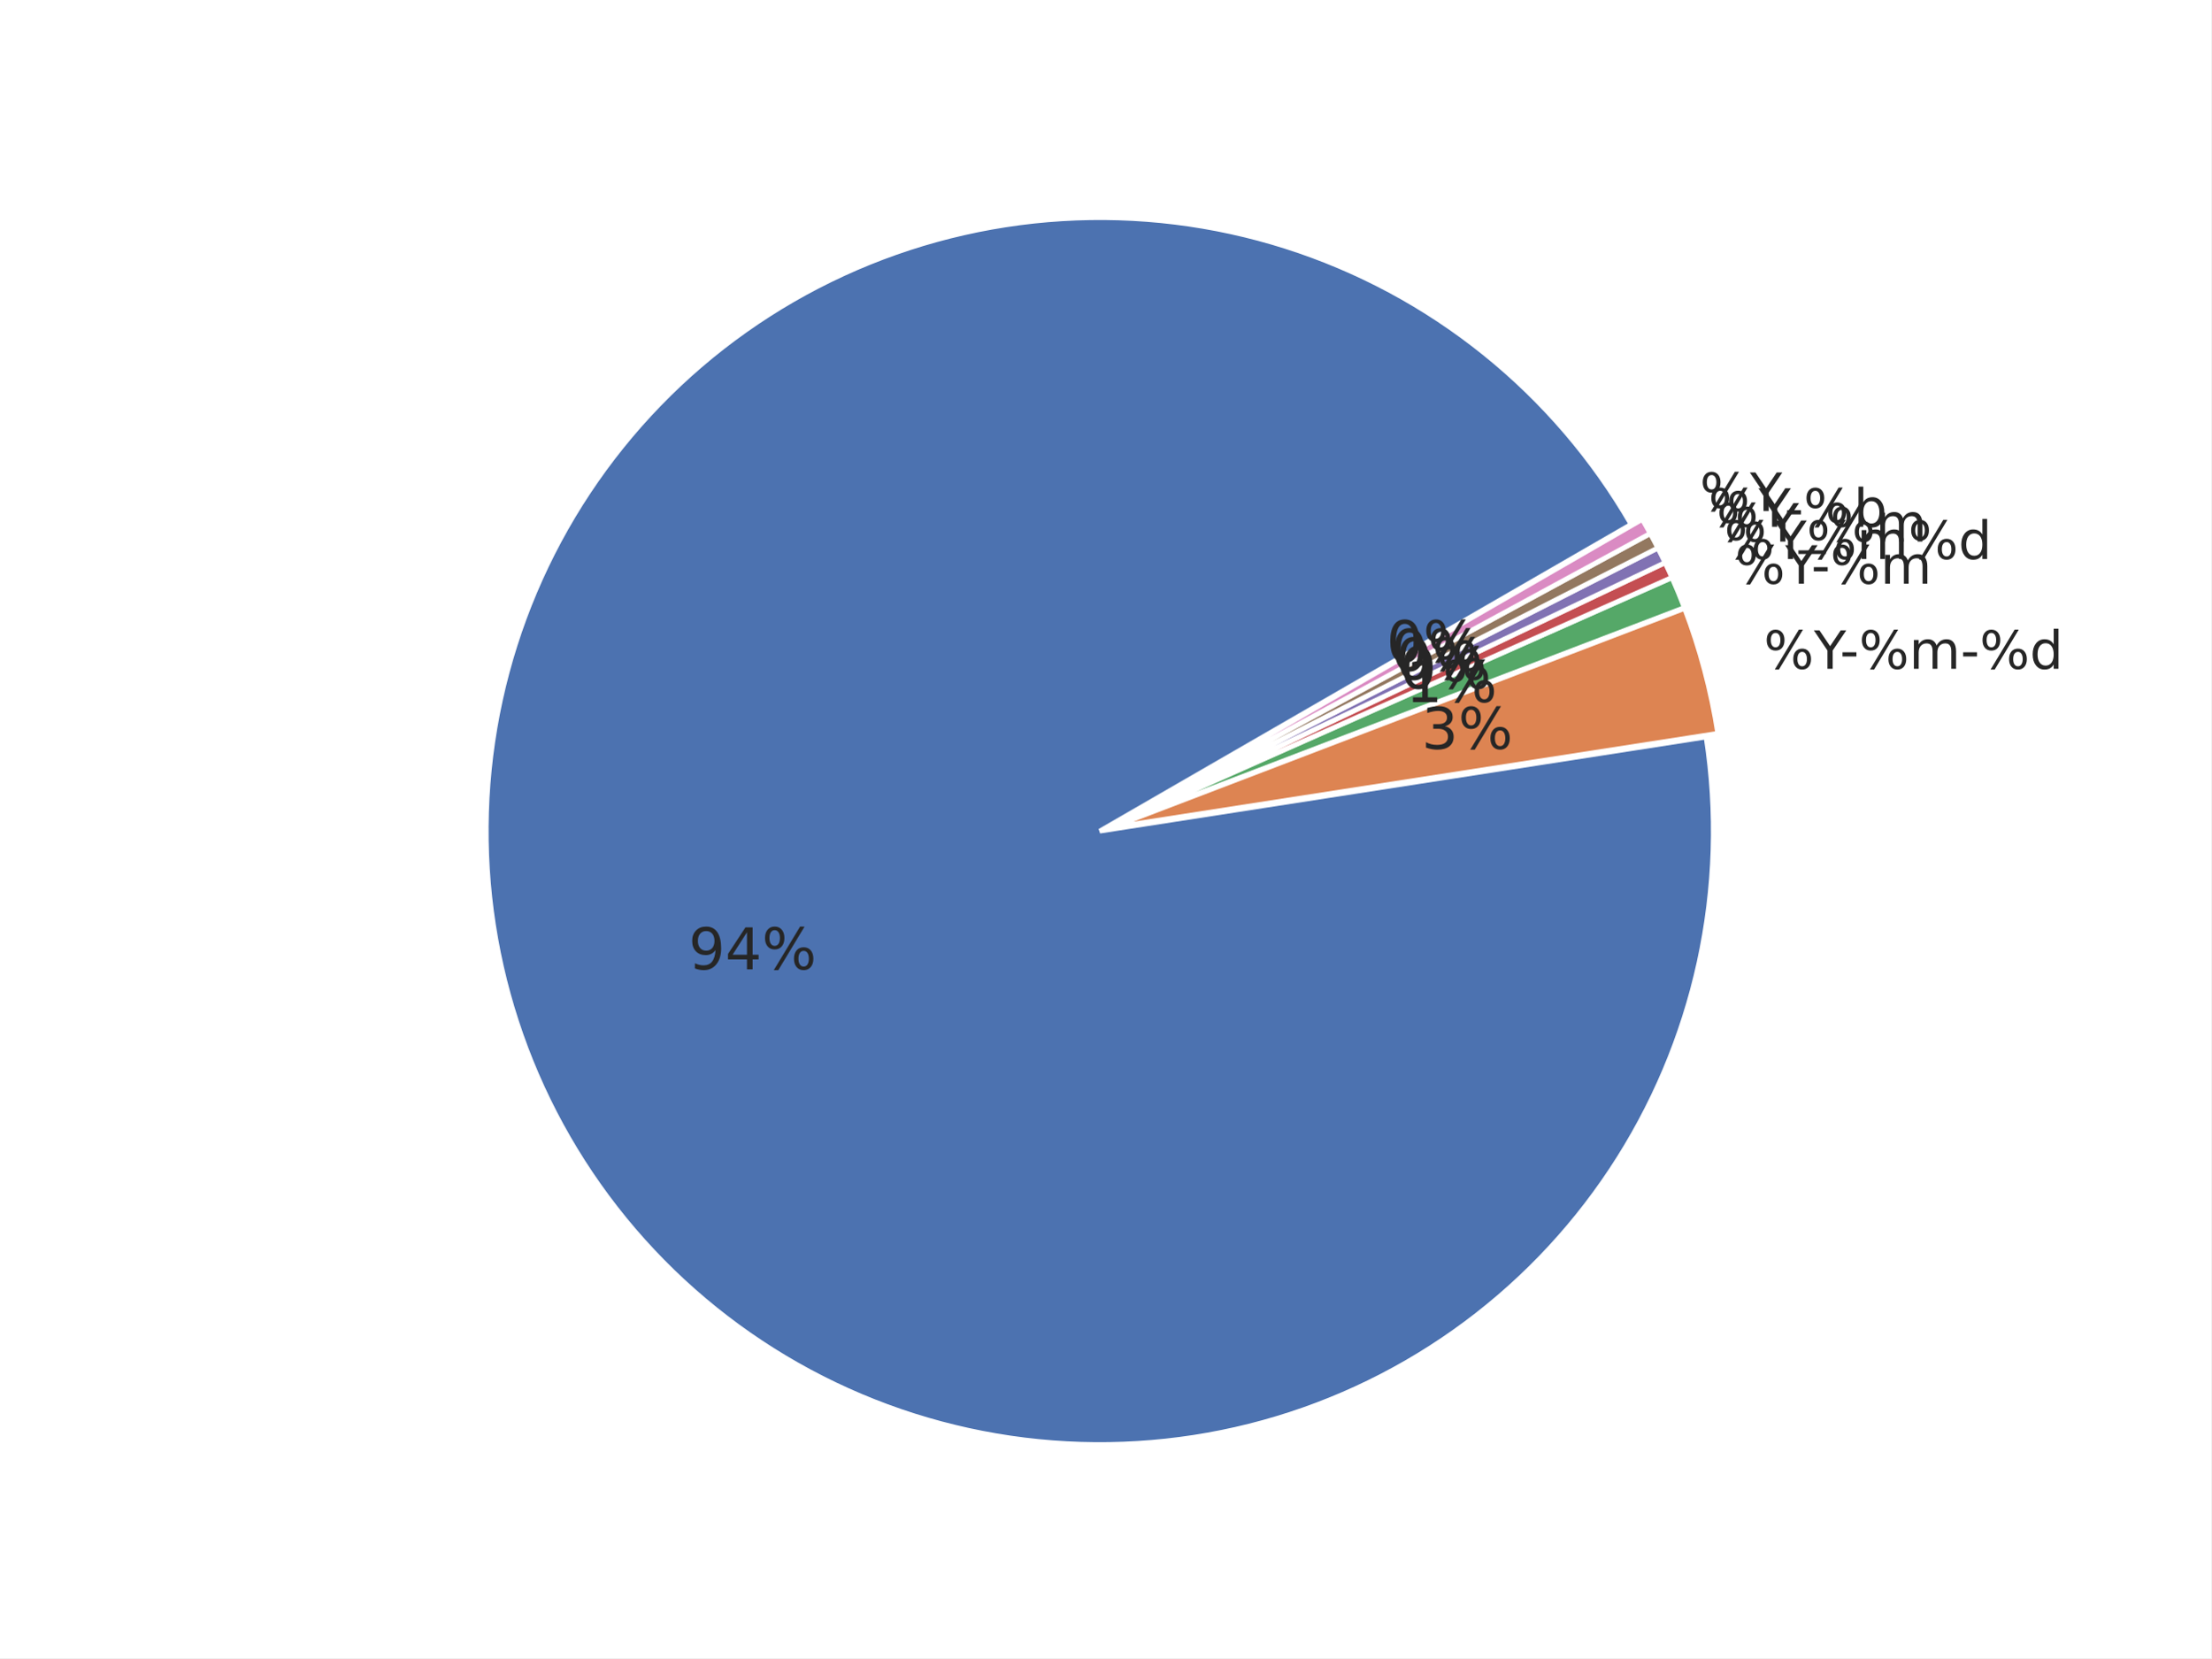
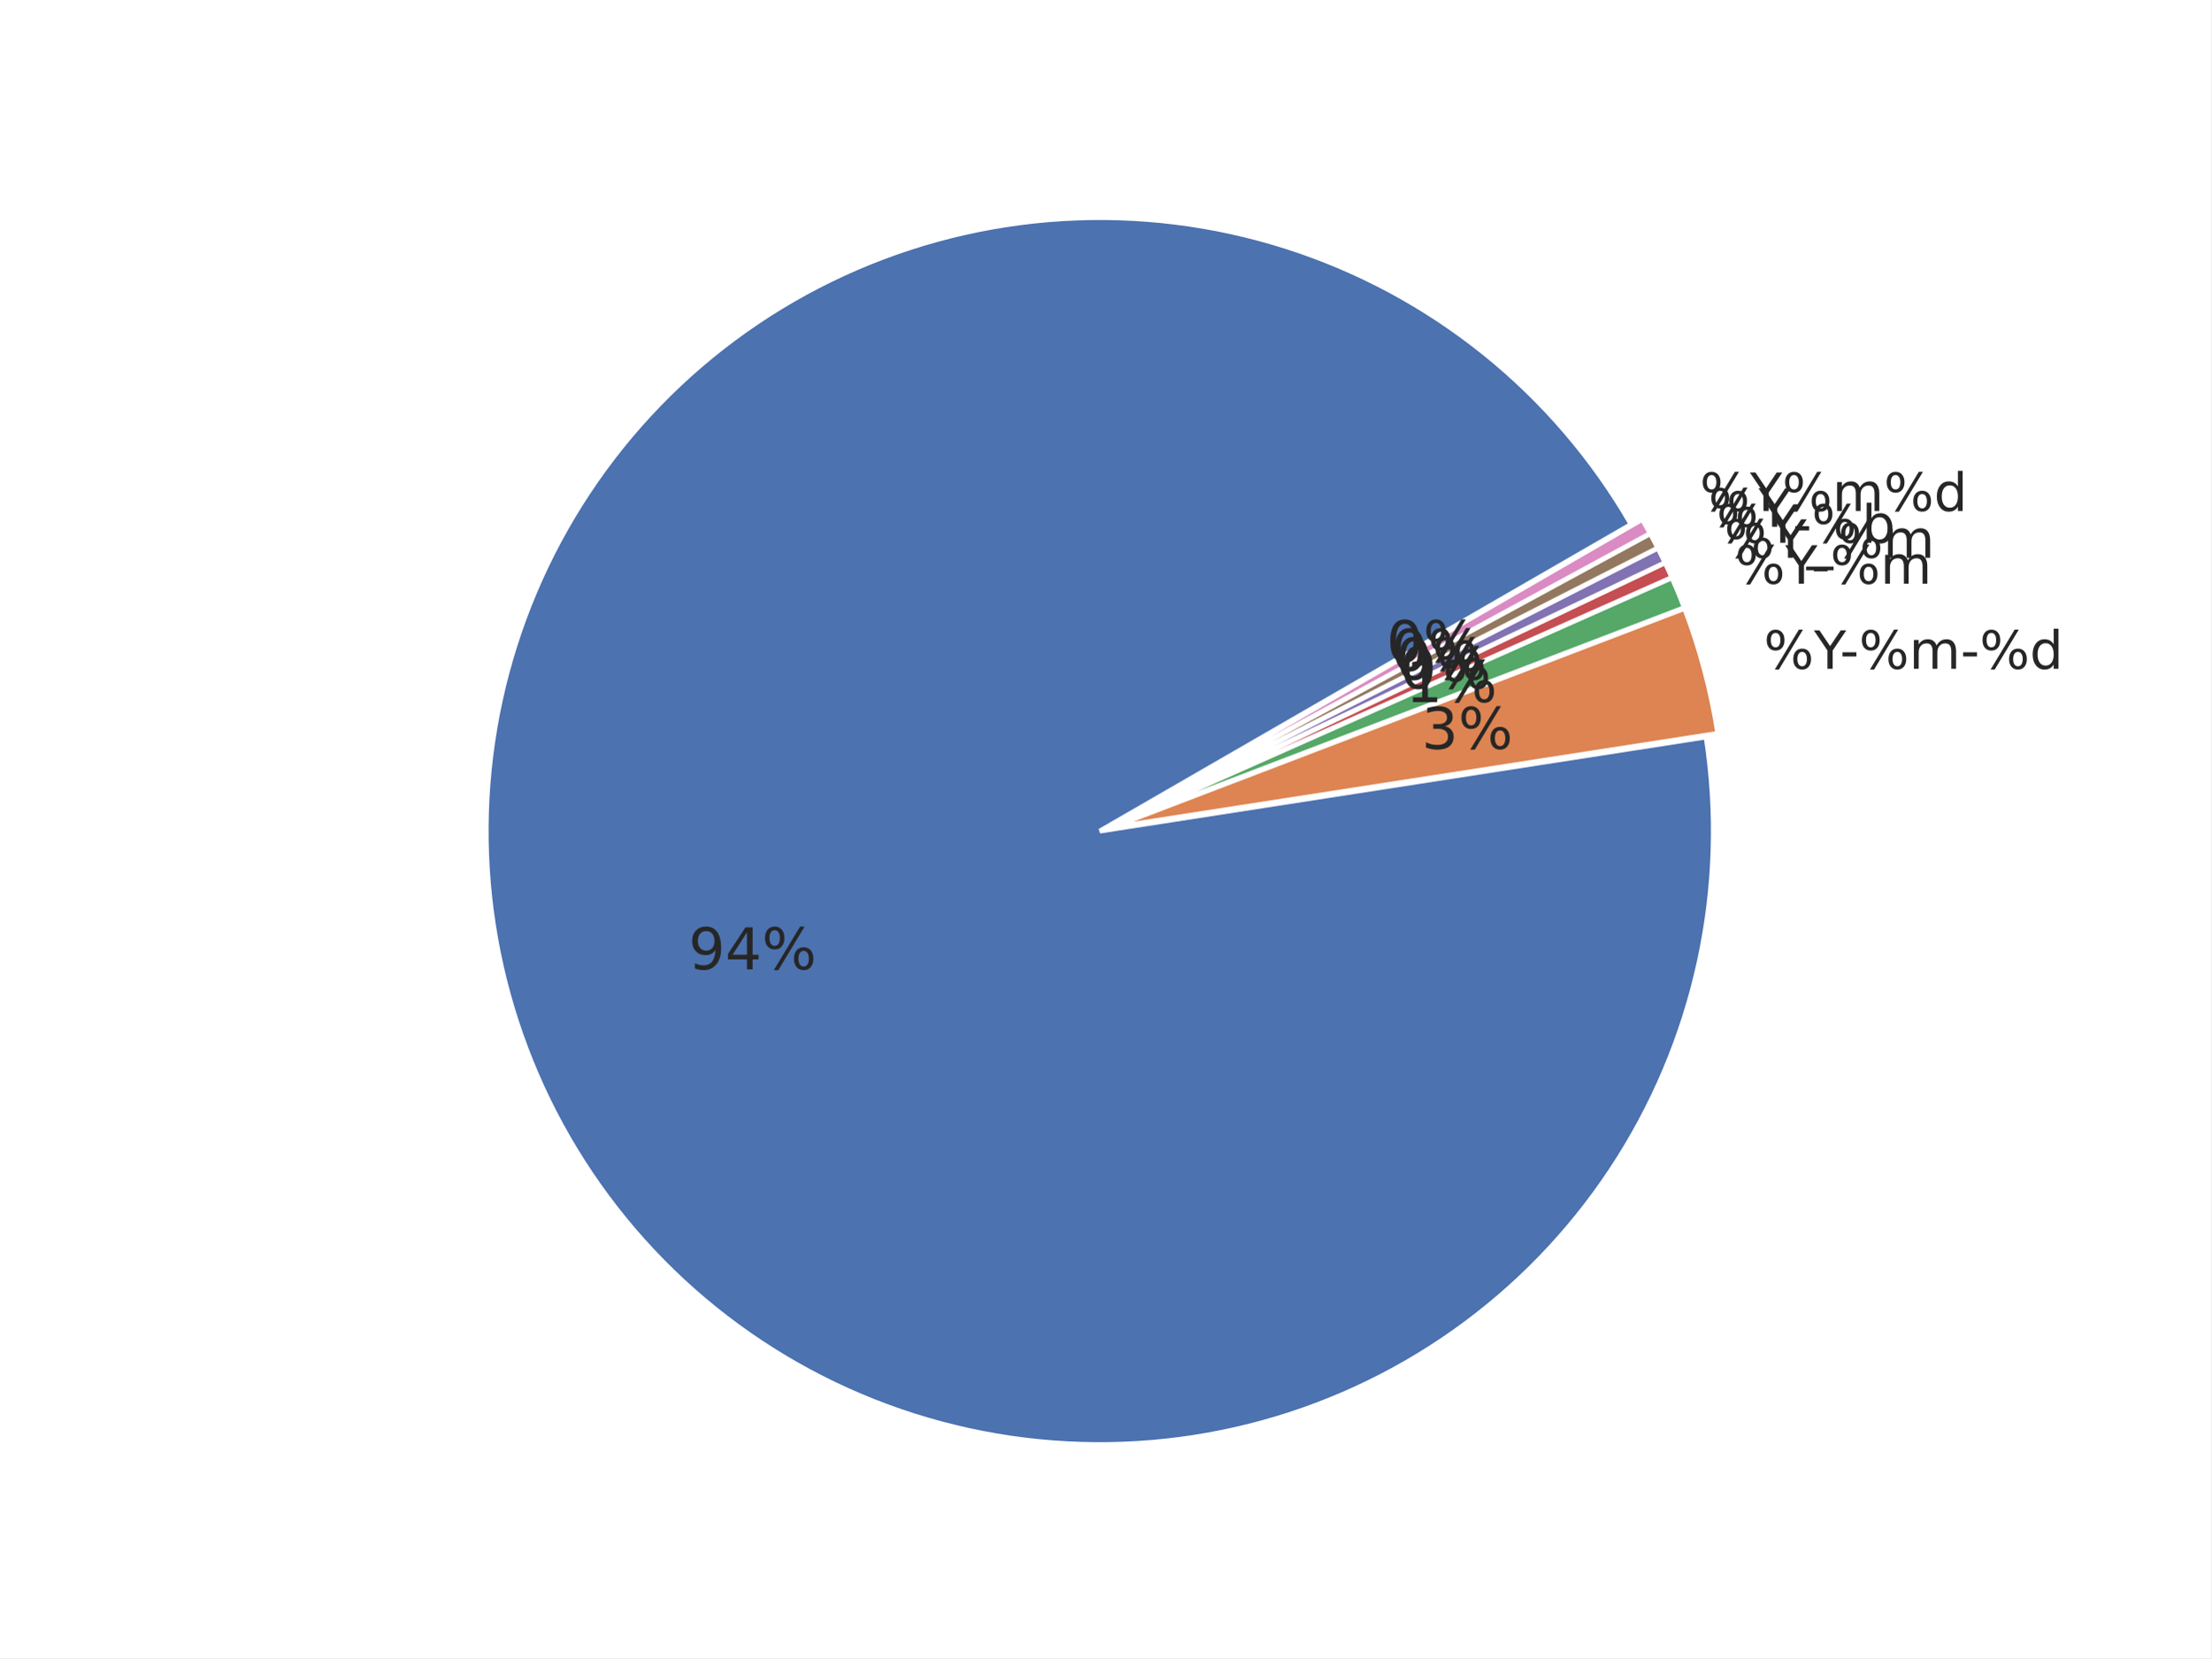
<svg xmlns="http://www.w3.org/2000/svg" xmlns:xlink="http://www.w3.org/1999/xlink" width="460.8pt" height="345.6pt" viewBox="0 0 460.8 345.6" version="1.1">
  <defs>
    <style type="text/css">*{stroke-linejoin: round; stroke-linecap: butt}</style>
  </defs>
  <g id="figure_1">
    <g id="patch_1">
      <path d="M 0 345.6  L 460.8 345.6  L 460.8 0  L 0 0  z " style="fill: #ffffff" />
    </g>
    <g id="axes_1">
      <g id="matplotlib.axis_1" />
      <g id="matplotlib.axis_2" />
      <g id="patch_2">
        <path d="M 339.934 109.289  C 332.035 95.607 321.668 83.507 309.36 73.602  C 297.052 63.698 283.014 56.16 267.959 51.37  C 252.904 46.581 237.091 44.623 221.322 45.596  C 205.554 46.568 190.101 50.455 175.749 57.058  C 161.396 63.661 148.391 72.867 137.393 84.209  C 126.395 95.551 117.594 108.833 111.436 123.382  C 105.278 137.931 101.869 153.496 101.383 169.287  C 100.896 185.078 103.34 200.823 108.591 215.724  C 113.842 230.624 121.809 244.423 132.087 256.421  C 142.366 268.418 154.78 278.408 168.699 285.882  C 182.617 293.356 197.801 298.186 213.48 300.128  C 229.159 302.069 245.062 301.088 260.384 297.235  C 275.705 293.381 290.18 286.722 303.075 277.594  C 315.97 268.466 327.062 257.027 335.788 243.857  C 344.515 230.687 350.726 216.014 354.106 200.581  C 357.485 185.148 357.976 169.222 355.553 153.611  L 229.194 173.225  z " style="fill: #4c72b0; stroke: #ffffff; stroke-linejoin: miter" />
      </g>
      <g id="patch_3">
        <path d="M 357.995 152.857  C 357.304 148.408 356.379 143.999 355.223 139.648  C 354.068 135.297 352.683 131.009 351.075 126.804  L 231.636 172.472  z " style="fill: #dd8452; stroke: #ffffff; stroke-linejoin: miter" />
      </g>
      <g id="patch_4">
        <path d="M 351.021 126.644  C 350.619 125.593 350.203 124.548 349.774 123.507  C 349.345 122.467 348.901 121.433 348.445 120.405  L 231.582 172.312  z " style="fill: #55a868; stroke: #ffffff; stroke-linejoin: miter" />
      </g>
      <g id="patch_5">
        <path d="M 348.424 120.358  C 348.196 119.844 347.964 119.331 347.729 118.82  C 347.494 118.309 347.255 117.799 347.013 117.291  L 231.562 172.266  z " style="fill: #c44e52; stroke: #ffffff; stroke-linejoin: miter" />
      </g>
      <g id="patch_6">
        <path d="M 346.999 117.261  C 346.757 116.753 346.512 116.247 346.263 115.742  C 346.015 115.237 345.763 114.734 345.507 114.233  L 231.547 172.235  z " style="fill: #8172b3; stroke: #ffffff; stroke-linejoin: miter" />
      </g>
      <g id="patch_7">
        <path d="M 345.492 114.202  C 345.237 113.701 344.978 113.201 344.717 112.703  C 344.455 112.205 344.19 111.709 343.921 111.215  L 231.532 172.205  z " style="fill: #937860; stroke: #ffffff; stroke-linejoin: miter" />
      </g>
      <g id="patch_8">
        <path d="M 343.905 111.185  C 343.637 110.69 343.365 110.198 343.09 109.707  C 342.816 109.216 342.537 108.727 342.256 108.239  L 231.516 172.175  z " style="fill: #da8bc3; stroke: #ffffff; stroke-linejoin: miter" />
      </g>
      <g id="text_1">
        <g style="fill: #262626" transform="translate(143.4962 202.0356) scale(0.12 -0.12)">
          <defs>
            <path id="DejaVuSans-39" d="M 703 97  L 703 672  Q 941 559 1184 500  Q 1428 441 1663 441  Q 2288 441 2617 861  Q 2947 1281 2994 2138  Q 2813 1869 2534 1725  Q 2256 1581 1919 1581  Q 1219 1581 811 2004  Q 403 2428 403 3163  Q 403 3881 828 4315  Q 1253 4750 1959 4750  Q 2769 4750 3195 4129  Q 3622 3509 3622 2328  Q 3622 1225 3098 567  Q 2575 -91 1691 -91  Q 1453 -91 1209 -44  Q 966 3 703 97  z M 1959 2075  Q 2384 2075 2632 2365  Q 2881 2656 2881 3163  Q 2881 3666 2632 3958  Q 2384 4250 1959 4250  Q 1534 4250 1286 3958  Q 1038 3666 1038 3163  Q 1038 2656 1286 2365  Q 1534 2075 1959 2075  z " transform="scale(0.015625)" />
            <path id="DejaVuSans-34" d="M 2419 4116  L 825 1625  L 2419 1625  L 2419 4116  z M 2253 4666  L 3047 4666  L 3047 1625  L 3713 1625  L 3713 1100  L 3047 1100  L 3047 0  L 2419 0  L 2419 1100  L 313 1100  L 313 1709  L 2253 4666  z " transform="scale(0.015625)" />
            <path id="DejaVuSans-25" d="M 4653 2053  Q 4381 2053 4226 1822  Q 4072 1591 4072 1178  Q 4072 772 4226 539  Q 4381 306 4653 306  Q 4919 306 5073 539  Q 5228 772 5228 1178  Q 5228 1588 5073 1820  Q 4919 2053 4653 2053  z M 4653 2450  Q 5147 2450 5437 2106  Q 5728 1763 5728 1178  Q 5728 594 5436 251  Q 5144 -91 4653 -91  Q 4153 -91 3862 251  Q 3572 594 3572 1178  Q 3572 1766 3864 2108  Q 4156 2450 4653 2450  z M 1428 4353  Q 1159 4353 1004 4120  Q 850 3888 850 3481  Q 850 3069 1003 2837  Q 1156 2606 1428 2606  Q 1700 2606 1854 2837  Q 2009 3069 2009 3481  Q 2009 3884 1853 4118  Q 1697 4353 1428 4353  z M 4250 4750  L 4750 4750  L 1831 -91  L 1331 -91  L 4250 4750  z M 1428 4750  Q 1922 4750 2215 4408  Q 2509 4066 2509 3481  Q 2509 2891 2217 2550  Q 1925 2209 1428 2209  Q 931 2209 642 2551  Q 353 2894 353 3481  Q 353 4063 643 4406  Q 934 4750 1428 4750  z " transform="scale(0.015625)" />
          </defs>
          <use xlink:href="#DejaVuSans-39" />
          <use xlink:href="#DejaVuSans-34" transform="translate(63.62305 0)" />
          <use xlink:href="#DejaVuSans-25" transform="translate(127.2461 0)" />
        </g>
      </g>
      <g id="text_2">
        <g style="fill: #262626" transform="translate(367.582 139.4008) scale(0.11 -0.11)">
          <defs>
            <path id="DejaVuSans-59" d="M -13 4666  L 666 4666  L 1959 2747  L 3244 4666  L 3922 4666  L 2272 2222  L 2272 0  L 1638 0  L 1638 2222  L -13 4666  z " transform="scale(0.015625)" />
            <path id="DejaVuSans-2d" d="M 313 2009  L 1997 2009  L 1997 1497  L 313 1497  L 313 2009  z " transform="scale(0.015625)" />
            <path id="DejaVuSans-6d" d="M 3328 2828  Q 3544 3216 3844 3400  Q 4144 3584 4550 3584  Q 5097 3584 5394 3201  Q 5691 2819 5691 2113  L 5691 0  L 5113 0  L 5113 2094  Q 5113 2597 4934 2840  Q 4756 3084 4391 3084  Q 3944 3084 3684 2787  Q 3425 2491 3425 1978  L 3425 0  L 2847 0  L 2847 2094  Q 2847 2600 2669 2842  Q 2491 3084 2119 3084  Q 1678 3084 1418 2786  Q 1159 2488 1159 1978  L 1159 0  L 581 0  L 581 3500  L 1159 3500  L 1159 2956  Q 1356 3278 1631 3431  Q 1906 3584 2284 3584  Q 2666 3584 2933 3390  Q 3200 3197 3328 2828  z " transform="scale(0.015625)" />
            <path id="DejaVuSans-64" d="M 2906 2969  L 2906 4863  L 3481 4863  L 3481 0  L 2906 0  L 2906 525  Q 2725 213 2448 61  Q 2172 -91 1784 -91  Q 1150 -91 751 415  Q 353 922 353 1747  Q 353 2572 751 3078  Q 1150 3584 1784 3584  Q 2172 3584 2448 3432  Q 2725 3281 2906 2969  z M 947 1747  Q 947 1113 1208 752  Q 1469 391 1925 391  Q 2381 391 2643 752  Q 2906 1113 2906 1747  Q 2906 2381 2643 2742  Q 2381 3103 1925 3103  Q 1469 3103 1208 2742  Q 947 2381 947 1747  z " transform="scale(0.015625)" />
          </defs>
          <use xlink:href="#DejaVuSans-25" />
          <use xlink:href="#DejaVuSans-59" transform="translate(95.01953 0)" />
          <use xlink:href="#DejaVuSans-2d" transform="translate(144.2285 0)" />
          <use xlink:href="#DejaVuSans-25" transform="translate(180.3125 0)" />
          <use xlink:href="#DejaVuSans-6d" transform="translate(275.332 0)" />
          <use xlink:href="#DejaVuSans-2d" transform="translate(372.7441 0)" />
          <use xlink:href="#DejaVuSans-25" transform="translate(408.8281 0)" />
          <use xlink:href="#DejaVuSans-64" transform="translate(503.8477 0)" />
        </g>
      </g>
      <g id="text_3">
        <g style="fill: #262626" transform="translate(296.2699 156.0887) scale(0.12 -0.12)">
          <defs>
            <path id="DejaVuSans-33" d="M 2597 2516  Q 3050 2419 3304 2112  Q 3559 1806 3559 1356  Q 3559 666 3084 287  Q 2609 -91 1734 -91  Q 1441 -91 1130 -33  Q 819 25 488 141  L 488 750  Q 750 597 1062 519  Q 1375 441 1716 441  Q 2309 441 2620 675  Q 2931 909 2931 1356  Q 2931 1769 2642 2001  Q 2353 2234 1838 2234  L 1294 2234  L 1294 2753  L 1863 2753  Q 2328 2753 2575 2939  Q 2822 3125 2822 3475  Q 2822 3834 2567 4026  Q 2313 4219 1838 4219  Q 1578 4219 1281 4162  Q 984 4106 628 3988  L 628 4550  Q 988 4650 1302 4700  Q 1616 4750 1894 4750  Q 2613 4750 3031 4423  Q 3450 4097 3450 3541  Q 3450 3153 3228 2886  Q 3006 2619 2597 2516  z " transform="scale(0.015625)" />
          </defs>
          <use xlink:href="#DejaVuSans-33" />
          <use xlink:href="#DejaVuSans-25" transform="translate(63.62305 0)" />
        </g>
      </g>
      <g id="text_4">
        <g style="fill: #262626" transform="translate(361.5932 121.6622) scale(0.11 -0.11)">
          <use xlink:href="#DejaVuSans-25" />
          <use xlink:href="#DejaVuSans-59" transform="translate(95.01953 0)" />
          <use xlink:href="#DejaVuSans-2d" transform="translate(144.2285 0)" />
          <use xlink:href="#DejaVuSans-25" transform="translate(180.3125 0)" />
          <use xlink:href="#DejaVuSans-6d" transform="translate(275.332 0)" />
        </g>
      </g>
      <g id="text_5">
        <g style="fill: #262626" transform="translate(292.9787 146.3404) scale(0.12 -0.12)">
          <defs>
            <path id="DejaVuSans-31" d="M 794 531  L 1825 531  L 1825 4091  L 703 3866  L 703 4441  L 1819 4666  L 2450 4666  L 2450 531  L 3481 531  L 3481 0  L 794 0  L 794 531  z " transform="scale(0.015625)" />
          </defs>
          <use xlink:href="#DejaVuSans-31" />
          <use xlink:href="#DejaVuSans-25" transform="translate(63.62305 0)" />
        </g>
      </g>
      <g id="text_6">
-         <g style="fill: #262626" transform="translate(359.3457 116.5109) scale(0.11 -0.11)">
+         <g style="fill: #262626" transform="translate(359.3457 116.2608) scale(0.11 -0.11)">
+           <defs>
+             <path id="DejaVuSans-5f" d="M 3263 -1063  L 3263 -1509  L -63 -1509  L -63 -1063  L 3263 -1063  z " transform="scale(0.015625)" />
+           </defs>
          <use xlink:href="#DejaVuSans-25" />
          <use xlink:href="#DejaVuSans-59" transform="translate(95.01953 0)" />
-           <use xlink:href="#DejaVuSans-25" transform="translate(156.1035 0)" />
-           <use xlink:href="#DejaVuSans-6d" transform="translate(251.123 0)" />
-           <use xlink:href="#DejaVuSans-25" transform="translate(348.5352 0)" />
-           <use xlink:href="#DejaVuSans-64" transform="translate(443.5547 0)" />
+           <use xlink:href="#DejaVuSans-5f" transform="translate(156.1035 0)" />
+           <use xlink:href="#DejaVuSans-25" transform="translate(206.1035 0)" />
+           <use xlink:href="#DejaVuSans-6d" transform="translate(301.123 0)" />
        </g>
      </g>
      <g id="text_7">
        <g style="fill: #262626" transform="translate(291.7436 143.5095) scale(0.12 -0.12)">
          <defs>
            <path id="DejaVuSans-30" d="M 2034 4250  Q 1547 4250 1301 3770  Q 1056 3291 1056 2328  Q 1056 1369 1301 889  Q 1547 409 2034 409  Q 2525 409 2770 889  Q 3016 1369 3016 2328  Q 3016 3291 2770 3770  Q 2525 4250 2034 4250  z M 2034 4750  Q 2819 4750 3233 4129  Q 3647 3509 3647 2328  Q 3647 1150 3233 529  Q 2819 -91 2034 -91  Q 1250 -91 836 529  Q 422 1150 422 2328  Q 422 3509 836 4129  Q 1250 4750 2034 4750  z " transform="scale(0.015625)" />
          </defs>
          <use xlink:href="#DejaVuSans-30" />
          <use xlink:href="#DejaVuSans-25" transform="translate(63.62305 0)" />
        </g>
      </g>
      <g id="text_8">
-         <g style="fill: #262626" transform="translate(357.7348 112.8777) scale(0.11 -0.11)">
+         <g style="fill: #262626" transform="translate(357.7348 113.1278) scale(0.11 -0.11)">
          <defs>
-             <path id="DejaVuSans-5f" d="M 3263 -1063  L 3263 -1509  L -63 -1509  L -63 -1063  L 3263 -1063  z " transform="scale(0.015625)" />
+             <path id="DejaVuSans-62" d="M 3116 1747  Q 3116 2381 2855 2742  Q 2594 3103 2138 3103  Q 1681 3103 1420 2742  Q 1159 2381 1159 1747  Q 1159 1113 1420 752  Q 1681 391 2138 391  Q 2594 391 2855 752  Q 3116 1113 3116 1747  z M 1159 2969  Q 1341 3281 1617 3432  Q 1894 3584 2278 3584  Q 2916 3584 3314 3078  Q 3713 2572 3713 1747  Q 3713 922 3314 415  Q 2916 -91 2278 -91  Q 1894 -91 1617 61  Q 1341 213 1159 525  L 1159 0  L 581 0  L 581 4863  L 1159 4863  L 1159 2969  z " transform="scale(0.015625)" />
          </defs>
          <use xlink:href="#DejaVuSans-25" />
          <use xlink:href="#DejaVuSans-59" transform="translate(95.01953 0)" />
-           <use xlink:href="#DejaVuSans-5f" transform="translate(156.1035 0)" />
-           <use xlink:href="#DejaVuSans-25" transform="translate(206.1035 0)" />
-           <use xlink:href="#DejaVuSans-6d" transform="translate(301.123 0)" />
+           <use xlink:href="#DejaVuSans-2d" transform="translate(144.2285 0)" />
+           <use xlink:href="#DejaVuSans-25" transform="translate(180.3125 0)" />
+           <use xlink:href="#DejaVuSans-62" transform="translate(275.332 0)" />
        </g>
      </g>
      <g id="text_9">
        <g style="fill: #262626" transform="translate(290.8583 141.6504) scale(0.12 -0.12)">
          <use xlink:href="#DejaVuSans-30" />
          <use xlink:href="#DejaVuSans-25" transform="translate(63.62305 0)" />
        </g>
      </g>
      <g id="text_10">
        <g style="fill: #262626" transform="translate(356.0351 109.7884) scale(0.11 -0.11)">
-           <defs>
-             <path id="DejaVuSans-62" d="M 3116 1747  Q 3116 2381 2855 2742  Q 2594 3103 2138 3103  Q 1681 3103 1420 2742  Q 1159 2381 1159 1747  Q 1159 1113 1420 752  Q 1681 391 2138 391  Q 2594 391 2855 752  Q 3116 1113 3116 1747  z M 1159 2969  Q 1341 3281 1617 3432  Q 1894 3584 2278 3584  Q 2916 3584 3314 3078  Q 3713 2572 3713 1747  Q 3713 922 3314 415  Q 2916 -91 2278 -91  Q 1894 -91 1617 61  Q 1341 213 1159 525  L 1159 0  L 581 0  L 581 4863  L 1159 4863  L 1159 2969  z " transform="scale(0.015625)" />
-           </defs>
          <use xlink:href="#DejaVuSans-25" />
          <use xlink:href="#DejaVuSans-59" transform="translate(95.01953 0)" />
-           <use xlink:href="#DejaVuSans-2d" transform="translate(144.2285 0)" />
-           <use xlink:href="#DejaVuSans-25" transform="translate(180.3125 0)" />
-           <use xlink:href="#DejaVuSans-62" transform="translate(275.332 0)" />
        </g>
      </g>
      <g id="text_11">
        <g style="fill: #262626" transform="translate(289.9243 139.8152) scale(0.12 -0.12)">
          <use xlink:href="#DejaVuSans-30" />
          <use xlink:href="#DejaVuSans-25" transform="translate(63.62305 0)" />
        </g>
      </g>
      <g id="text_12">
        <g style="fill: #262626" transform="translate(354.2479 106.4951) scale(0.11 -0.11)">
          <use xlink:href="#DejaVuSans-25" />
          <use xlink:href="#DejaVuSans-59" transform="translate(95.01953 0)" />
+           <use xlink:href="#DejaVuSans-25" transform="translate(156.1035 0)" />
+           <use xlink:href="#DejaVuSans-6d" transform="translate(251.123 0)" />
+           <use xlink:href="#DejaVuSans-25" transform="translate(348.5352 0)" />
+           <use xlink:href="#DejaVuSans-64" transform="translate(443.5547 0)" />
        </g>
      </g>
      <g id="text_13">
        <g style="fill: #262626" transform="translate(288.9421 138.0054) scale(0.12 -0.12)">
          <use xlink:href="#DejaVuSans-30" />
          <use xlink:href="#DejaVuSans-25" transform="translate(63.62305 0)" />
        </g>
      </g>
    </g>
  </g>
</svg>
